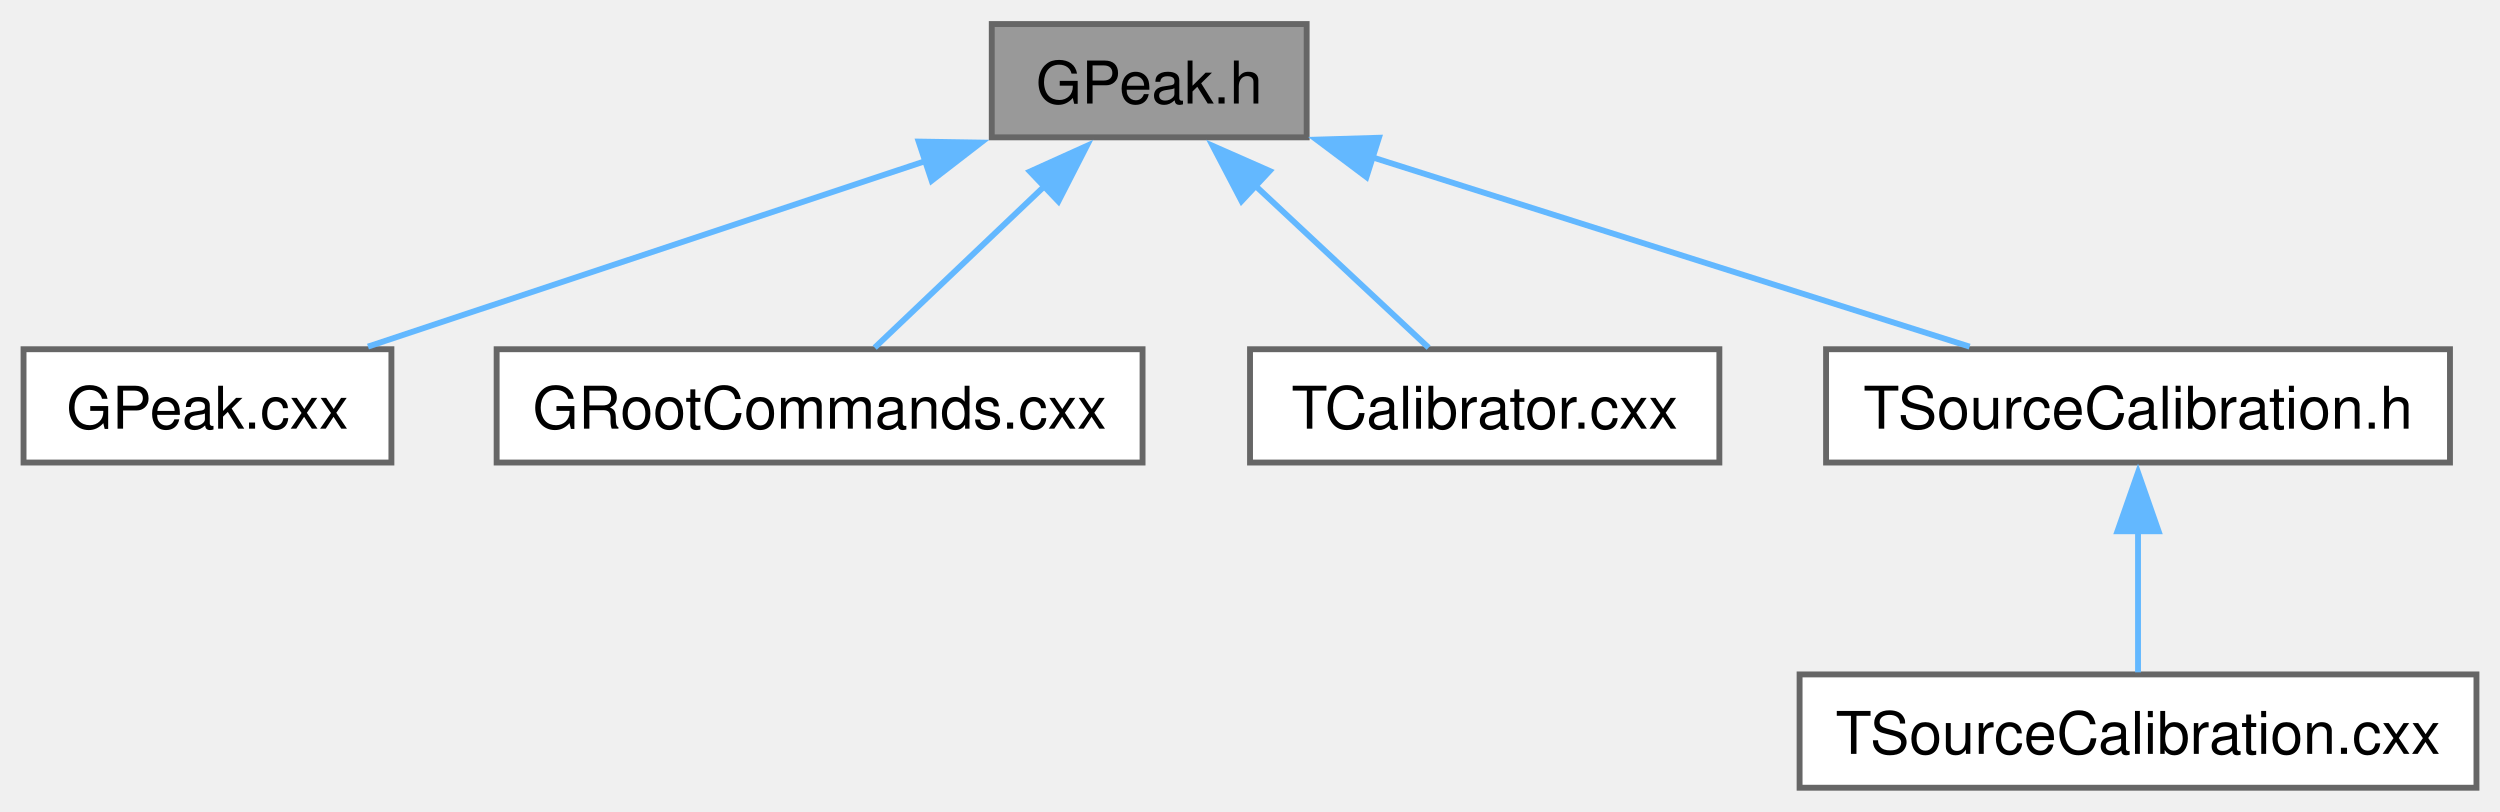
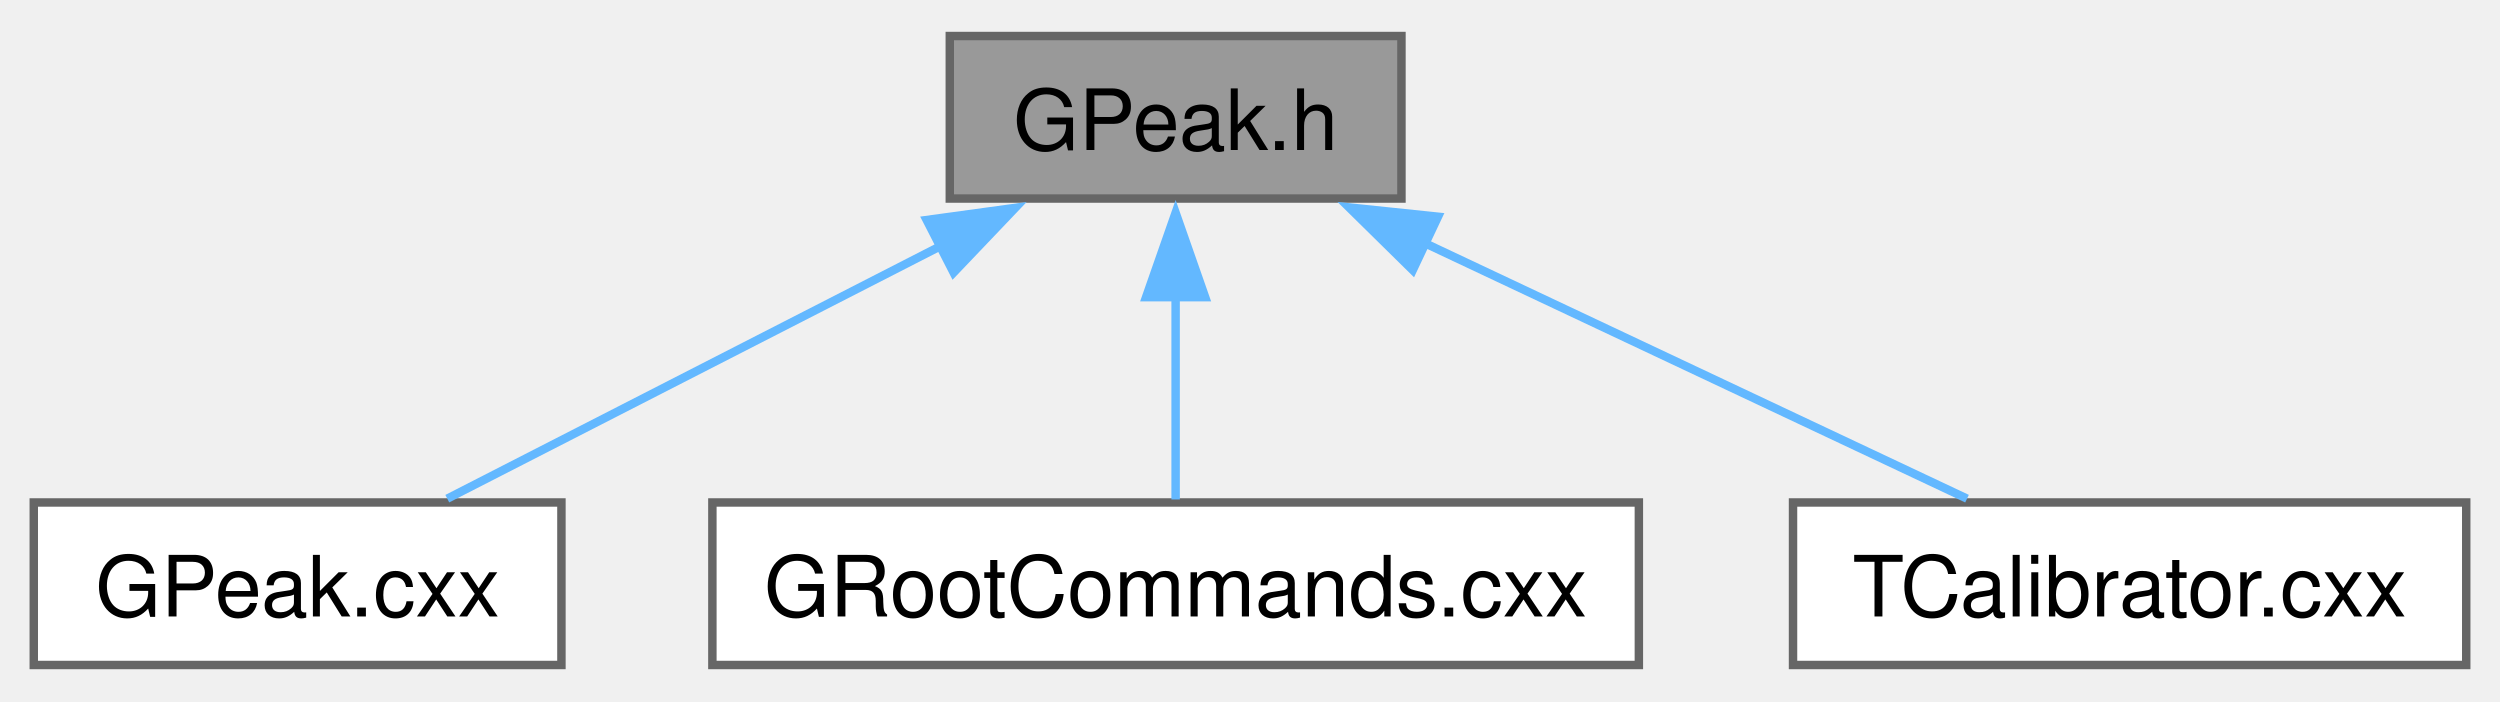
- <svg xmlns="http://www.w3.org/2000/svg" xmlns:xlink="http://www.w3.org/1999/xlink" width="425pt" height="138pt" viewBox="0.00 0.00 424.75 137.75">
-   <g id="graph0" class="graph" transform="scale(1 1) rotate(0) translate(4 133.75)">
+ <svg xmlns="http://www.w3.org/2000/svg" xmlns:xlink="http://www.w3.org/1999/xlink" width="296pt" height="83pt" viewBox="0.00 0.00 296.12 82.50">
+   <g id="graph0" class="graph" transform="scale(1 1) rotate(0) translate(4 78.5)">
    <g id="Node000001" class="node">
      <g id="a_Node000001">
        <a xlink:title=" ">
-           <polygon fill="#999999" stroke="#666666" points="218,-129.75 164.5,-129.75 164.5,-110.5 218,-110.5 218,-129.75" />
-           <text text-anchor="middle" x="191.25" y="-116.25" font-family="Helvetica,sans-Serif" font-size="10.00">GPeak.h</text>
+           <polygon fill="#999999" stroke="#666666" points="162,-74.5 108.5,-74.5 108.5,-55.25 162,-55.25 162,-74.5" />
+           <text text-anchor="middle" x="135.25" y="-61" font-family="Helvetica,sans-Serif" font-size="10.00">GPeak.h</text>
        </a>
      </g>
    </g>
    <g id="Node000002" class="node">
      <g id="a_Node000002">
        <a xlink:href="_g_peak_8cxx.html" target="_top" xlink:title=" ">
-           <polygon fill="white" stroke="#666666" points="62.5,-74.5 0,-74.5 0,-55.25 62.5,-55.25 62.5,-74.5" />
-           <text text-anchor="middle" x="31.25" y="-61" font-family="Helvetica,sans-Serif" font-size="10.00">GPeak.cxx</text>
+           <polygon fill="white" stroke="#666666" points="62.5,-19.25 0,-19.25 0,0 62.5,0 62.5,-19.25" />
+           <text text-anchor="middle" x="31.25" y="-5.75" font-family="Helvetica,sans-Serif" font-size="10.00">GPeak.cxx</text>
        </a>
      </g>
    </g>
    <g id="edge1_Node000001_Node000002" class="edge">
      <g id="a_edge1_Node000001_Node000002">
        <a xlink:title=" ">
-           <path fill="none" stroke="#63b8ff" d="M153.49,-106.56C124.33,-96.85 84.66,-83.65 58.52,-74.95" />
-           <polygon fill="#63b8ff" stroke="#63b8ff" points="152.08,-109.78 162.67,-109.61 154.29,-103.14 152.08,-109.78" />
+           <path fill="none" stroke="#63b8ff" d="M107.39,-49.61C88.83,-40.11 64.99,-27.9 48.98,-19.7" />
+           <polygon fill="#63b8ff" stroke="#63b8ff" points="105.76,-52.71 116.26,-54.15 108.95,-46.48 105.76,-52.71" />
        </a>
      </g>
    </g>
    <g id="Node000003" class="node">
      <g id="a_Node000003">
        <a xlink:href="_g_root_commands_8cxx.html" target="_top" xlink:title=" ">
-           <polygon fill="white" stroke="#666666" points="190.12,-74.5 80.38,-74.5 80.38,-55.25 190.12,-55.25 190.12,-74.5" />
-           <text text-anchor="middle" x="135.25" y="-61" font-family="Helvetica,sans-Serif" font-size="10.00">GRootCommands.cxx</text>
+           <polygon fill="white" stroke="#666666" points="190.12,-19.25 80.38,-19.25 80.38,0 190.12,0 190.12,-19.25" />
+           <text text-anchor="middle" x="135.25" y="-5.75" font-family="Helvetica,sans-Serif" font-size="10.00">GRootCommands.cxx</text>
        </a>
      </g>
    </g>
    <g id="edge2_Node000001_Node000003" class="edge">
      <g id="a_edge2_Node000001_Node000003">
        <a xlink:title=" ">
-           <path fill="none" stroke="#63b8ff" d="M173.62,-102.36C164.01,-93.22 152.5,-82.28 144.61,-74.77" />
-           <polygon fill="#63b8ff" stroke="#63b8ff" points="170.99,-104.69 180.65,-109.05 175.82,-99.62 170.99,-104.69" />
+           <path fill="none" stroke="#63b8ff" d="M135.25,-43.63C135.25,-35.34 135.25,-26.17 135.25,-19.61" />
+           <polygon fill="#63b8ff" stroke="#63b8ff" points="131.75,-43.57 135.25,-53.57 138.75,-43.57 131.75,-43.57" />
        </a>
      </g>
    </g>
    <g id="Node000004" class="node">
      <g id="a_Node000004">
        <a xlink:href="_t_calibrator_8cxx.html" target="_top" xlink:title=" ">
-           <polygon fill="white" stroke="#666666" points="288.12,-74.5 208.38,-74.5 208.38,-55.25 288.12,-55.25 288.12,-74.5" />
-           <text text-anchor="middle" x="248.25" y="-61" font-family="Helvetica,sans-Serif" font-size="10.00">TCalibrator.cxx</text>
+           <polygon fill="white" stroke="#666666" points="288.12,-19.25 208.38,-19.25 208.38,0 288.12,0 288.12,-19.25" />
+           <text text-anchor="middle" x="248.25" y="-5.75" font-family="Helvetica,sans-Serif" font-size="10.00">TCalibrator.cxx</text>
        </a>
      </g>
    </g>
    <g id="edge3_Node000001_Node000004" class="edge">
      <g id="a_edge3_Node000001_Node000004">
        <a xlink:title=" ">
-           <path fill="none" stroke="#63b8ff" d="M209.2,-102.36C218.98,-93.22 230.69,-82.28 238.72,-74.77" />
-           <polygon fill="#63b8ff" stroke="#63b8ff" points="206.94,-99.67 202.03,-109.06 211.72,-104.79 206.94,-99.67" />
-         </a>
-       </g>
-     </g>
-     <g id="Node000005" class="node">
-       <g id="a_Node000005">
-         <a xlink:href="_t_source_calibration_8h.html" target="_top" xlink:title=" ">
-           <polygon fill="white" stroke="#666666" points="412.25,-74.5 306.25,-74.5 306.25,-55.25 412.25,-55.25 412.25,-74.5" />
-           <text text-anchor="middle" x="359.25" y="-61" font-family="Helvetica,sans-Serif" font-size="10.00">TSourceCalibration.h</text>
-         </a>
-       </g>
-     </g>
-     <g id="edge4_Node000001_Node000005" class="edge">
-       <g id="a_edge4_Node000001_Node000005">
-         <a xlink:title=" ">
-           <path fill="none" stroke="#63b8ff" d="M228.99,-107.16C259.78,-97.4 302.62,-83.82 330.64,-74.94" />
-           <polygon fill="#63b8ff" stroke="#63b8ff" points="228.16,-103.75 219.68,-110.11 230.28,-110.43 228.16,-103.75" />
-         </a>
-       </g>
-     </g>
-     <g id="Node000006" class="node">
-       <g id="a_Node000006">
-         <a xlink:href="_t_source_calibration_8cxx.html" target="_top" xlink:title=" ">
-           <polygon fill="white" stroke="#666666" points="416.75,-19.25 301.75,-19.25 301.75,0 416.75,0 416.75,-19.25" />
-           <text text-anchor="middle" x="359.25" y="-5.75" font-family="Helvetica,sans-Serif" font-size="10.00">TSourceCalibration.cxx</text>
-         </a>
-       </g>
-     </g>
-     <g id="edge5_Node000005_Node000006" class="edge">
-       <g id="a_edge5_Node000005_Node000006">
-         <a xlink:title=" ">
-           <path fill="none" stroke="#63b8ff" d="M359.25,-43.63C359.25,-35.34 359.25,-26.17 359.25,-19.61" />
-           <polygon fill="#63b8ff" stroke="#63b8ff" points="355.75,-43.57 359.25,-53.57 362.75,-43.57 355.75,-43.57" />
+           <path fill="none" stroke="#63b8ff" d="M164.68,-50.01C184.96,-40.45 211.34,-28.02 228.99,-19.7" />
+           <polygon fill="#63b8ff" stroke="#63b8ff" points="163.34,-46.77 155.79,-54.2 166.33,-53.1 163.34,-46.77" />
        </a>
      </g>
    </g>
  </g>
</svg>
